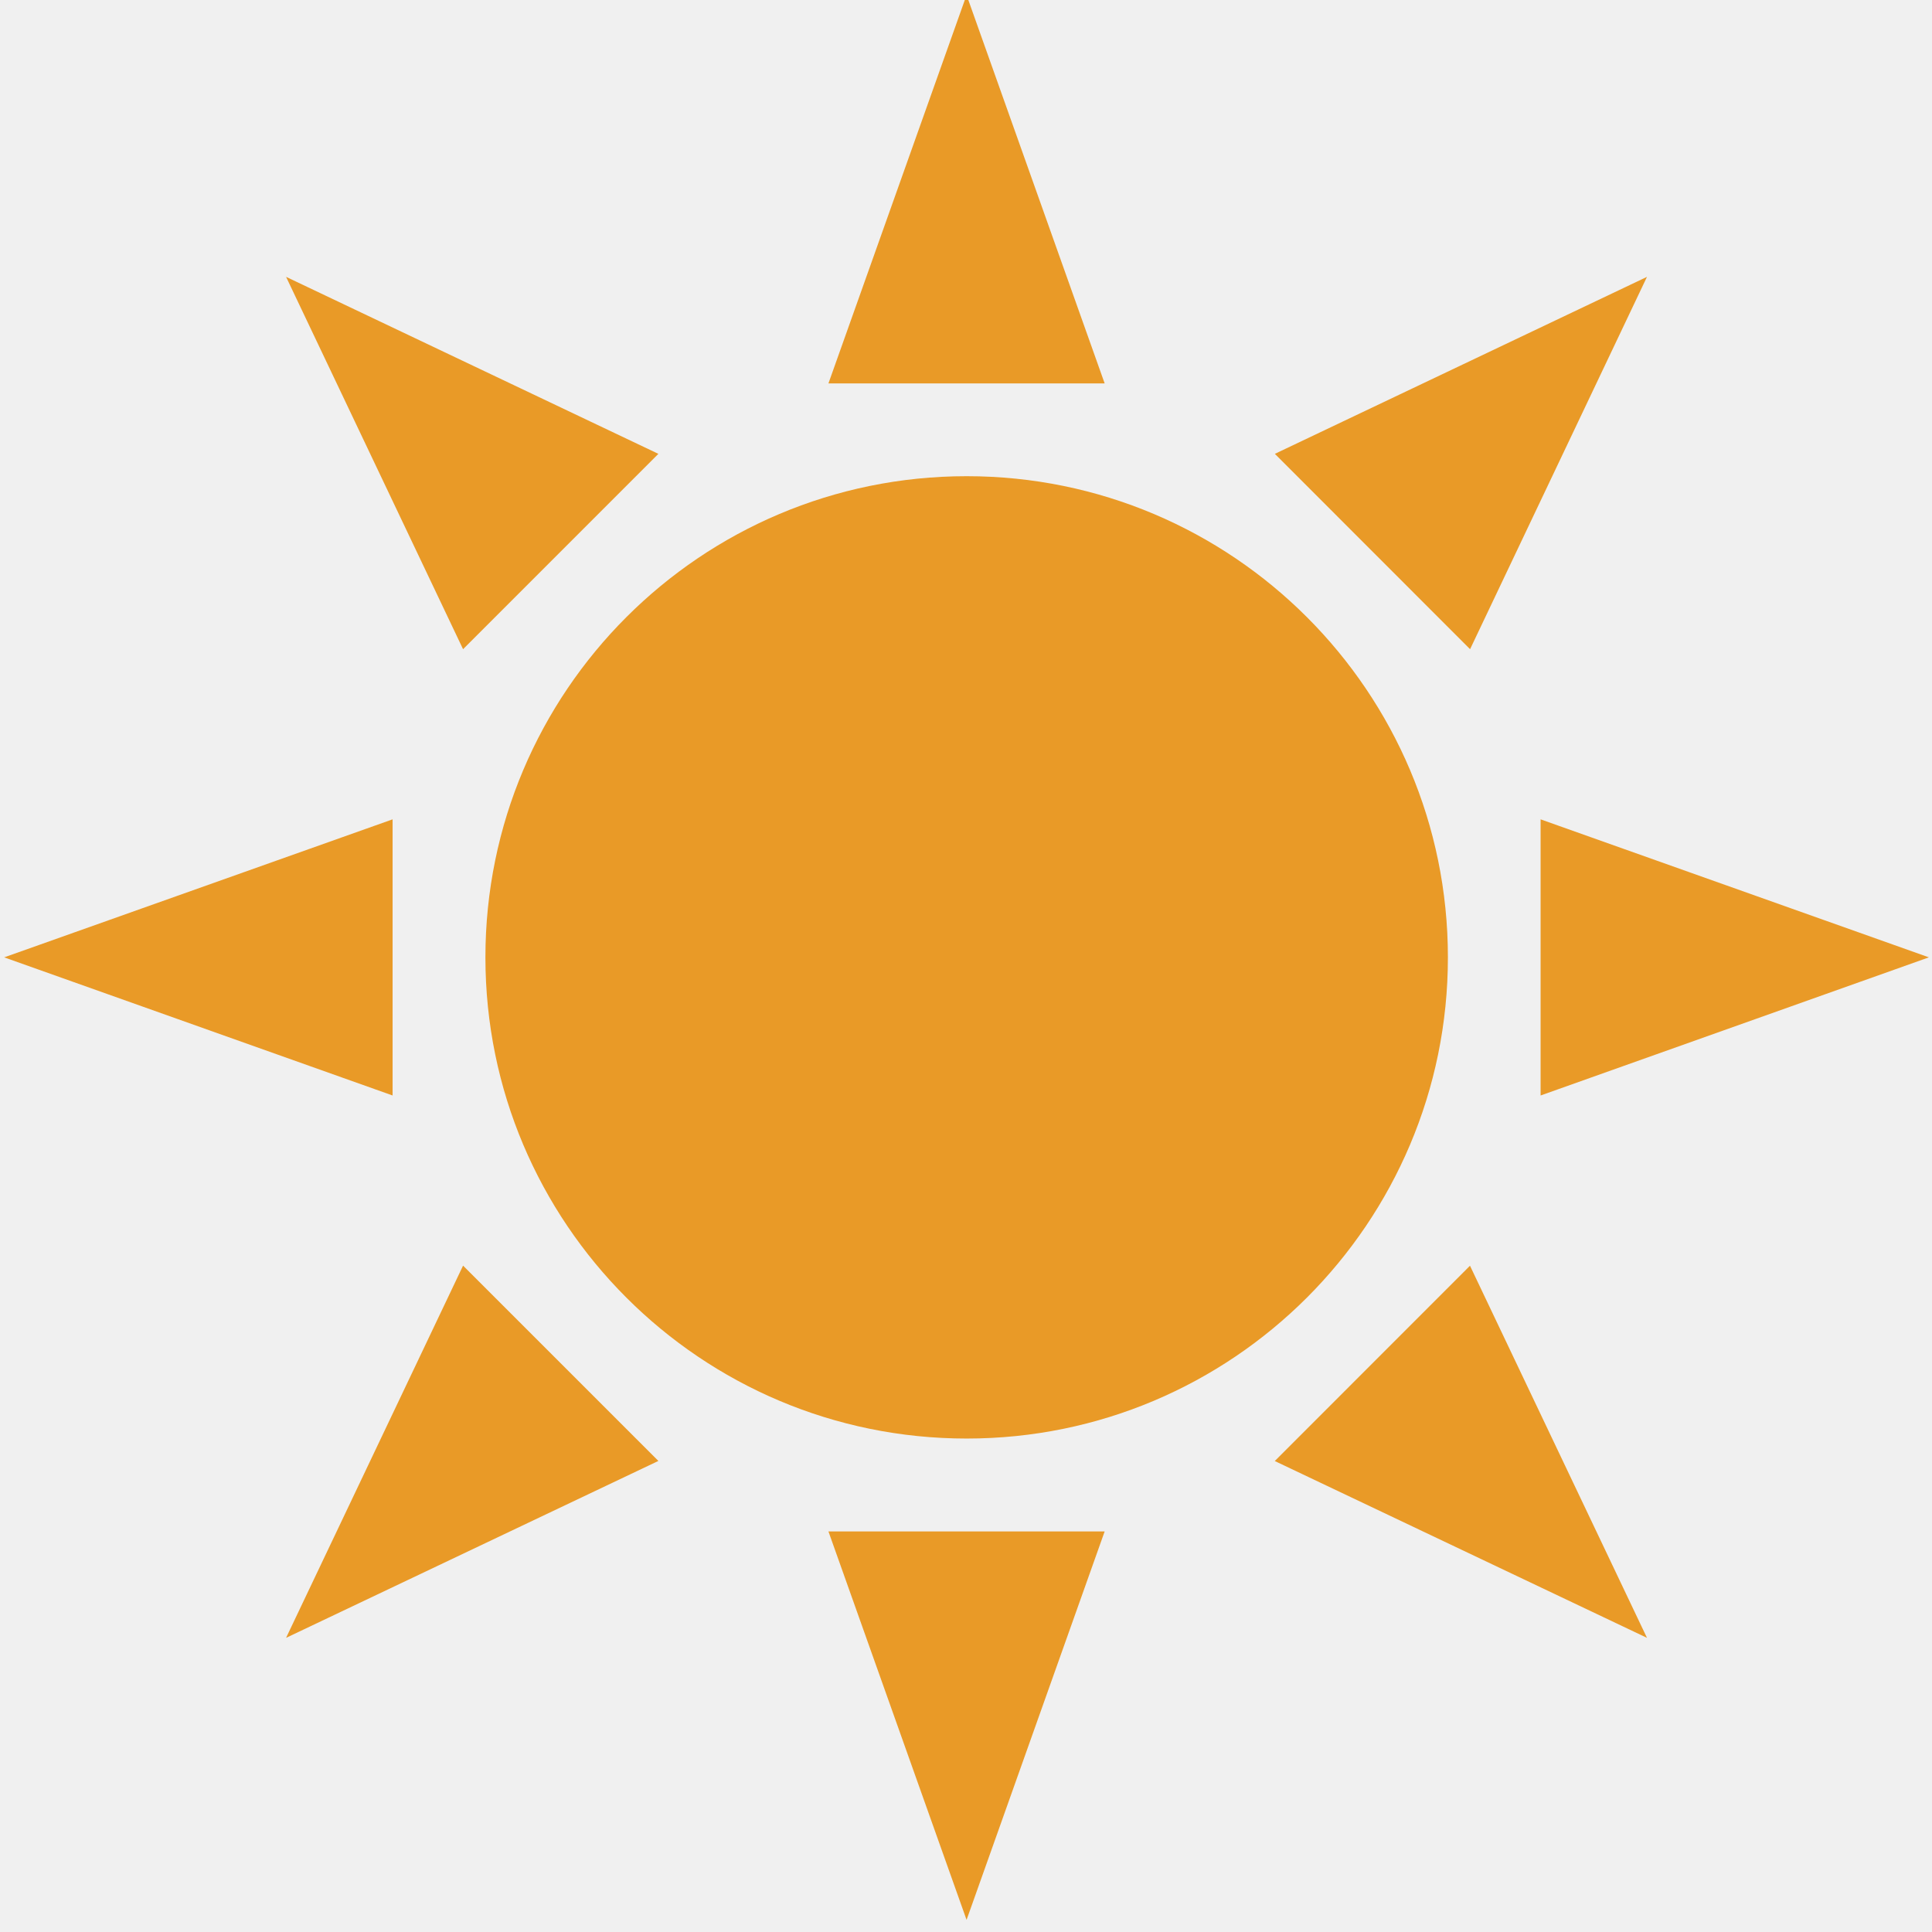
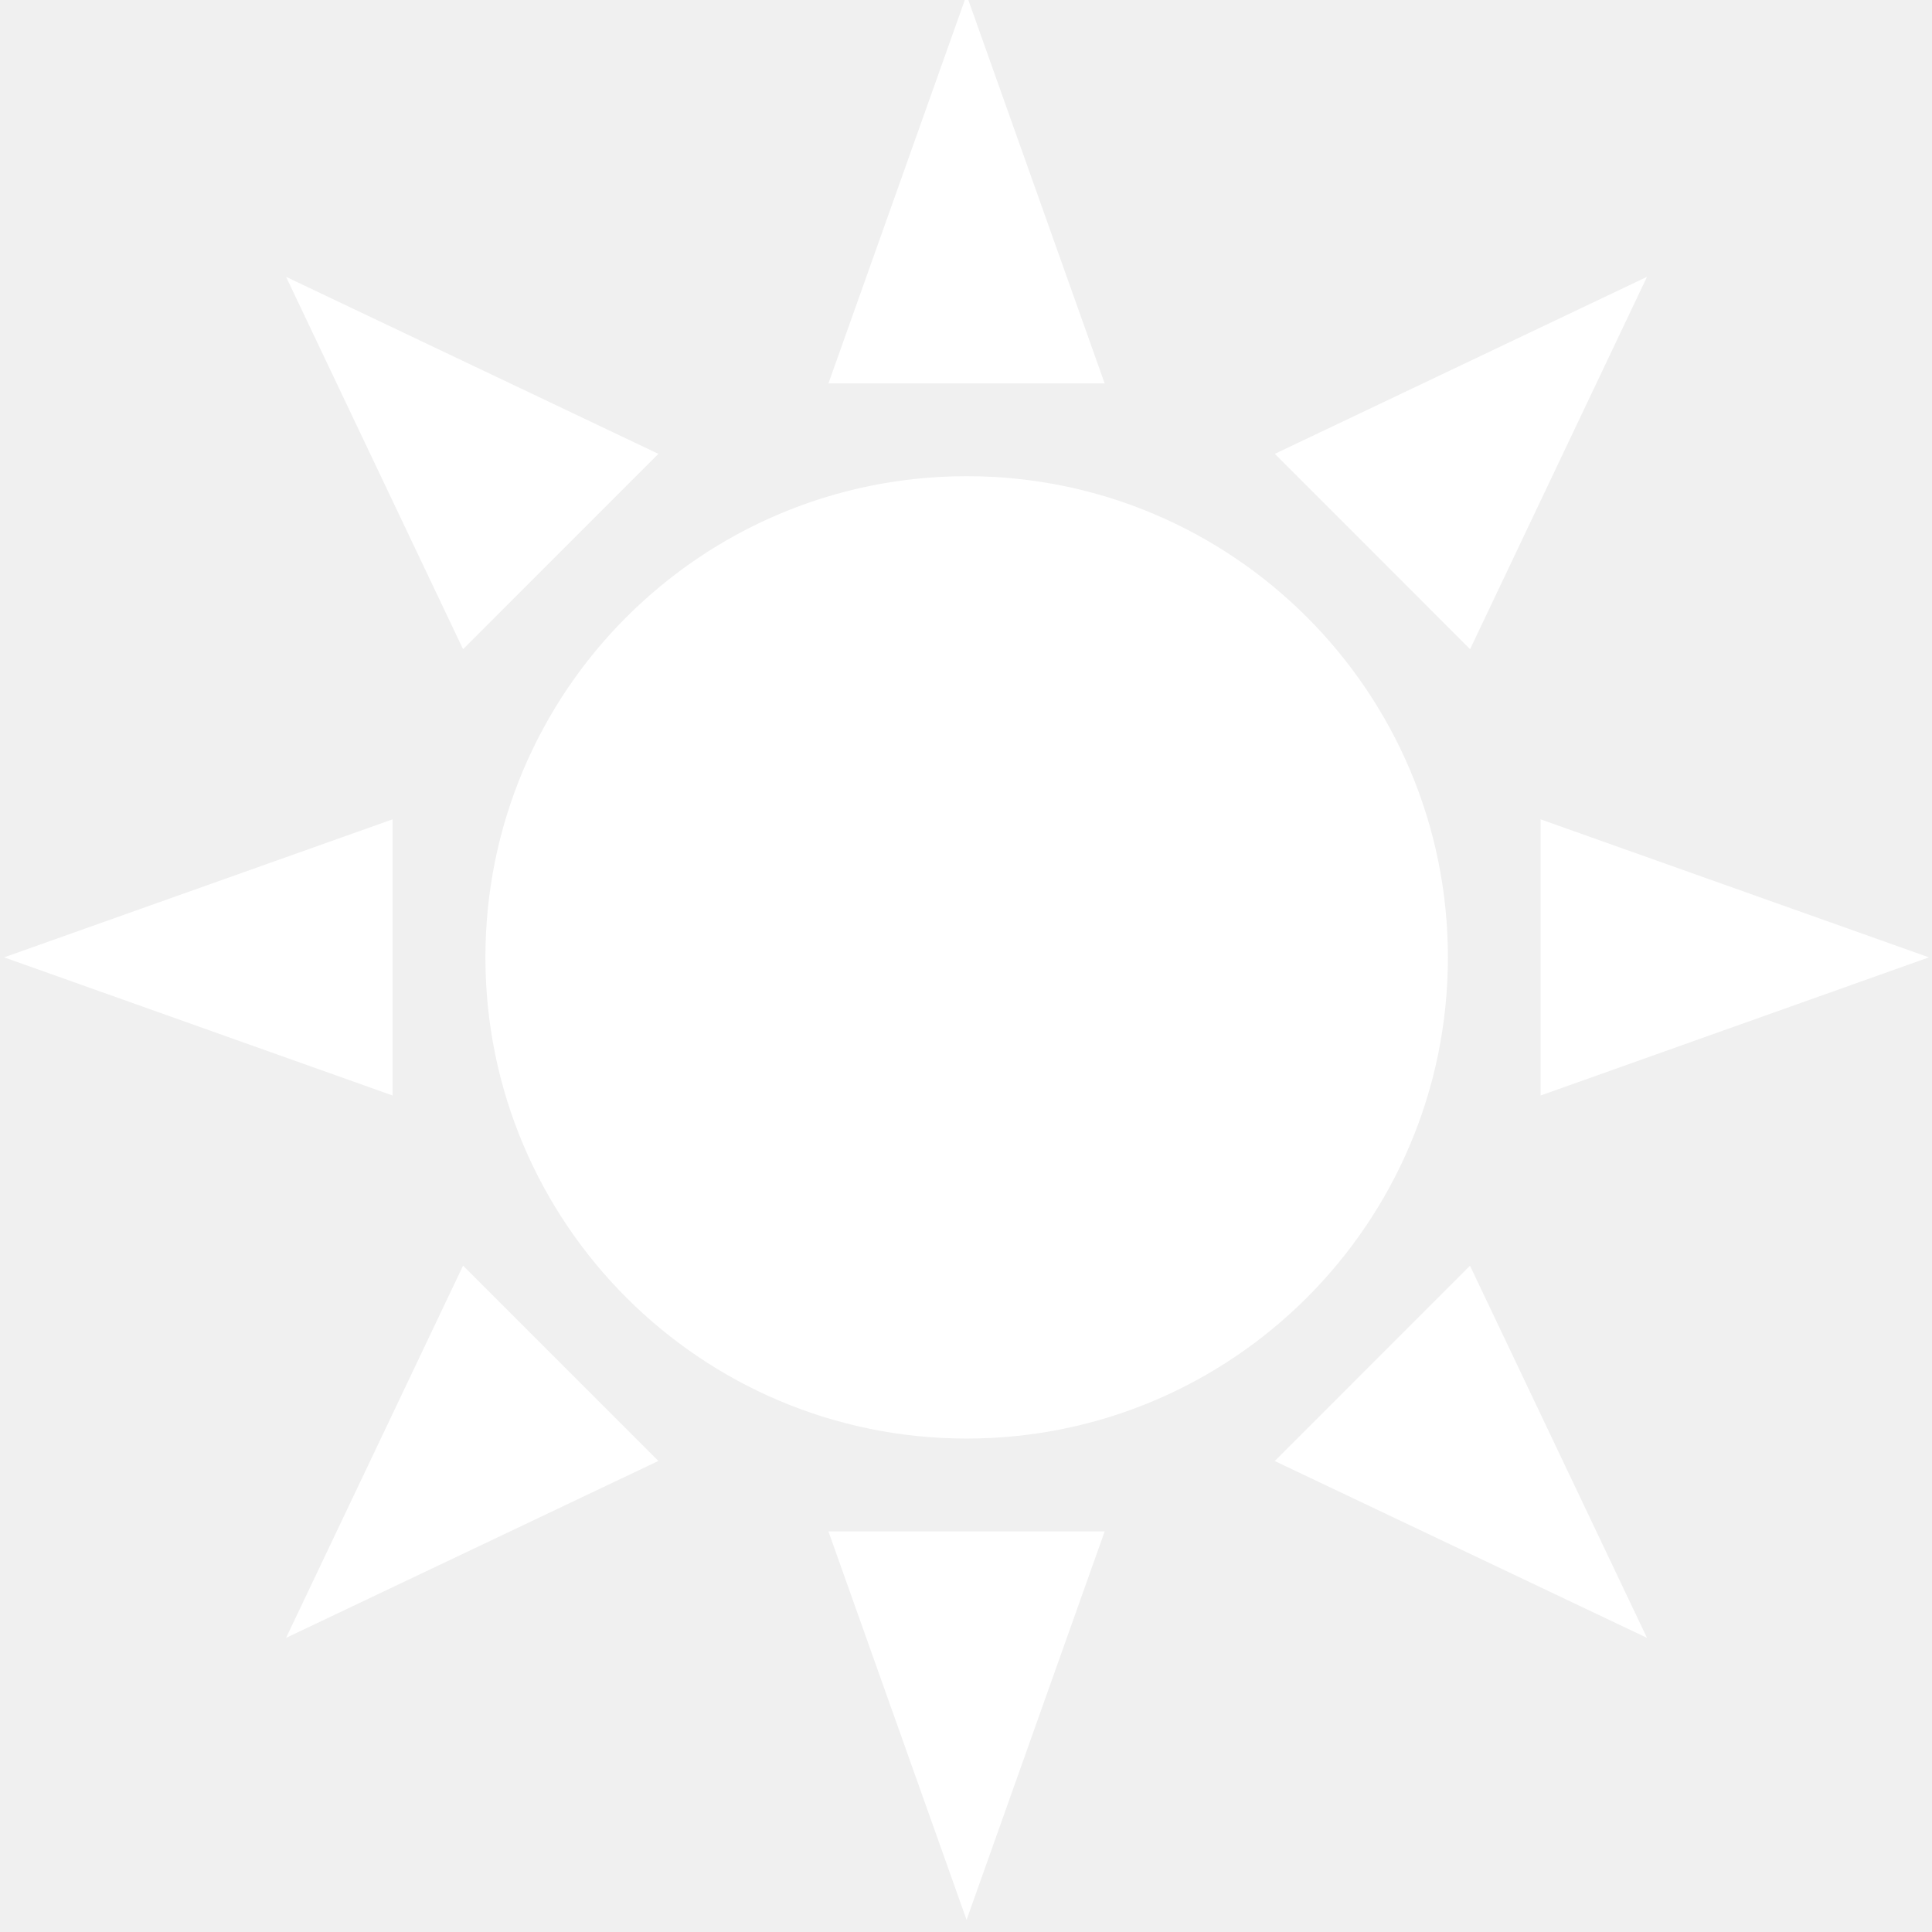
<svg xmlns="http://www.w3.org/2000/svg" width="44" height="44">
  <g>
-     <path fill="#e99a27" stroke="#000" stroke-width="0" opacity="undefined" d="m331.705,447.152l-66.865,21.983l0,-43.943l66.865,21.96zm-48.55,-108.288l-30.462,59.254l-33.616,-31.09l64.079,-28.164zm-117.163,-44.844l23.775,61.805l-47.562,0l23.787,-61.805zm-117.175,44.844l64.104,28.164l-33.629,31.09l-30.475,-59.254zm-48.537,108.288c22.293,-7.32 44.585,-14.64 66.878,-21.96l0,43.943l-66.878,-21.983zm48.537,108.288l30.475,-59.23l33.629,31.078l-64.104,28.152l0,0zm117.175,44.879l-23.787,-61.817l47.562,0l-23.775,61.817zm117.163,-44.879l-64.091,-28.14l33.616,-31.078l30.475,59.219l0,-0zm-200.013,-108.288l0,0c0,-42.281 37.099,-76.566 82.863,-76.566c45.75,0 82.863,34.286 82.863,76.566c0,42.292 -37.112,76.578 -82.863,76.578c-45.776,0 -82.863,-34.286 -82.863,-76.578l0,0z" id="svg_13" />
-     <path id="svg_1" d="m43.93,21.803l-8.844,3.146l0,-6.289l8.844,3.143zm-6.421,-15.498l-4.029,8.48l-4.446,-4.449l8.475,-4.031zm-15.496,-6.418l3.145,8.845l-6.291,0l3.146,-8.845zm-15.498,6.418l8.479,4.031l-4.448,4.449l-4.031,-8.48zm-6.42,15.498l8.846,-3.143l0,6.289l-8.846,-3.146zm6.42,15.498l4.031,-8.477l4.448,4.448l-8.479,4.029l0,0zm15.498,6.423l-3.146,-8.847l6.291,0l-3.145,8.847zm15.496,-6.423l-8.477,-4.027l4.446,-4.448l4.031,8.475zm-26.454,-15.498l0,0c0,-6.051 4.907,-10.958 10.96,-10.958c6.051,0 10.96,4.907 10.96,10.958c0,6.053 -4.909,10.959 -10.96,10.959c-6.054,0 -10.96,-4.907 -10.96,-10.959l0,0z" stroke-width="0" stroke="#000" fill="#e99a27" />
+     <path id="svg_13" d="m331.705,447.152l-66.865,21.983l0,-43.943l66.865,21.96zm-48.55,-108.288l-30.462,59.254l-33.616,-31.09l64.079,-28.164zm-117.163,-44.844l23.775,61.805l-47.562,0l23.787,-61.805zm-117.175,44.844l64.104,28.164l-33.629,31.09l-30.475,-59.254zm-48.537,108.288c22.293,-7.32 44.585,-14.64 66.878,-21.96l0,43.943l-66.878,-21.983zm48.537,108.288l30.475,-59.23l33.629,31.078l-64.104,28.152l0,0zm117.175,44.879l-23.787,-61.817l47.562,0l-23.775,61.817zm117.163,-44.879l-64.091,-28.14l33.616,-31.078l30.475,59.219l0,-0zm-200.013,-108.288l0,0c0,-42.281 37.099,-76.566 82.863,-76.566c45.75,0 82.863,34.286 82.863,76.566c0,42.292 -37.112,76.578 -82.863,76.578c-45.776,0 -82.863,-34.286 -82.863,-76.578l0,0z" opacity="undefined" stroke-width="0" stroke="#000" fill="#e99a27" />
+     <path fill="#ffffff" stroke-width="0" d="m43.93,21.803l-8.844,3.146l0,-6.289l8.844,3.143zm-6.421,-15.498l-4.029,8.48l-4.446,-4.449l8.475,-4.031zm-15.496,-6.418l3.145,8.845l-6.291,0l3.146,-8.845zm-15.498,6.418l8.479,4.031l-4.448,4.449l-4.031,-8.48l-0,0zm-6.42,15.498l8.846,-3.143l0,6.289l-8.846,-3.146zm6.42,15.498l4.031,-8.477l4.448,4.448l-8.479,4.029l0,0l0,0zm15.498,6.423l-3.146,-8.847l6.291,0l-3.145,8.847zm15.496,-6.423l-8.477,-4.027l4.446,-4.448l4.031,8.475zm-26.454,-15.498l0,0c0,-6.051 4.907,-10.958 10.96,-10.958c6.051,0 10.96,4.907 10.96,10.958c0,6.053 -4.909,10.959 -10.96,10.959c-6.054,0 -10.96,-4.907 -10.96,-10.959l0,0z" id="svg_1" />
  </g>
</svg>
